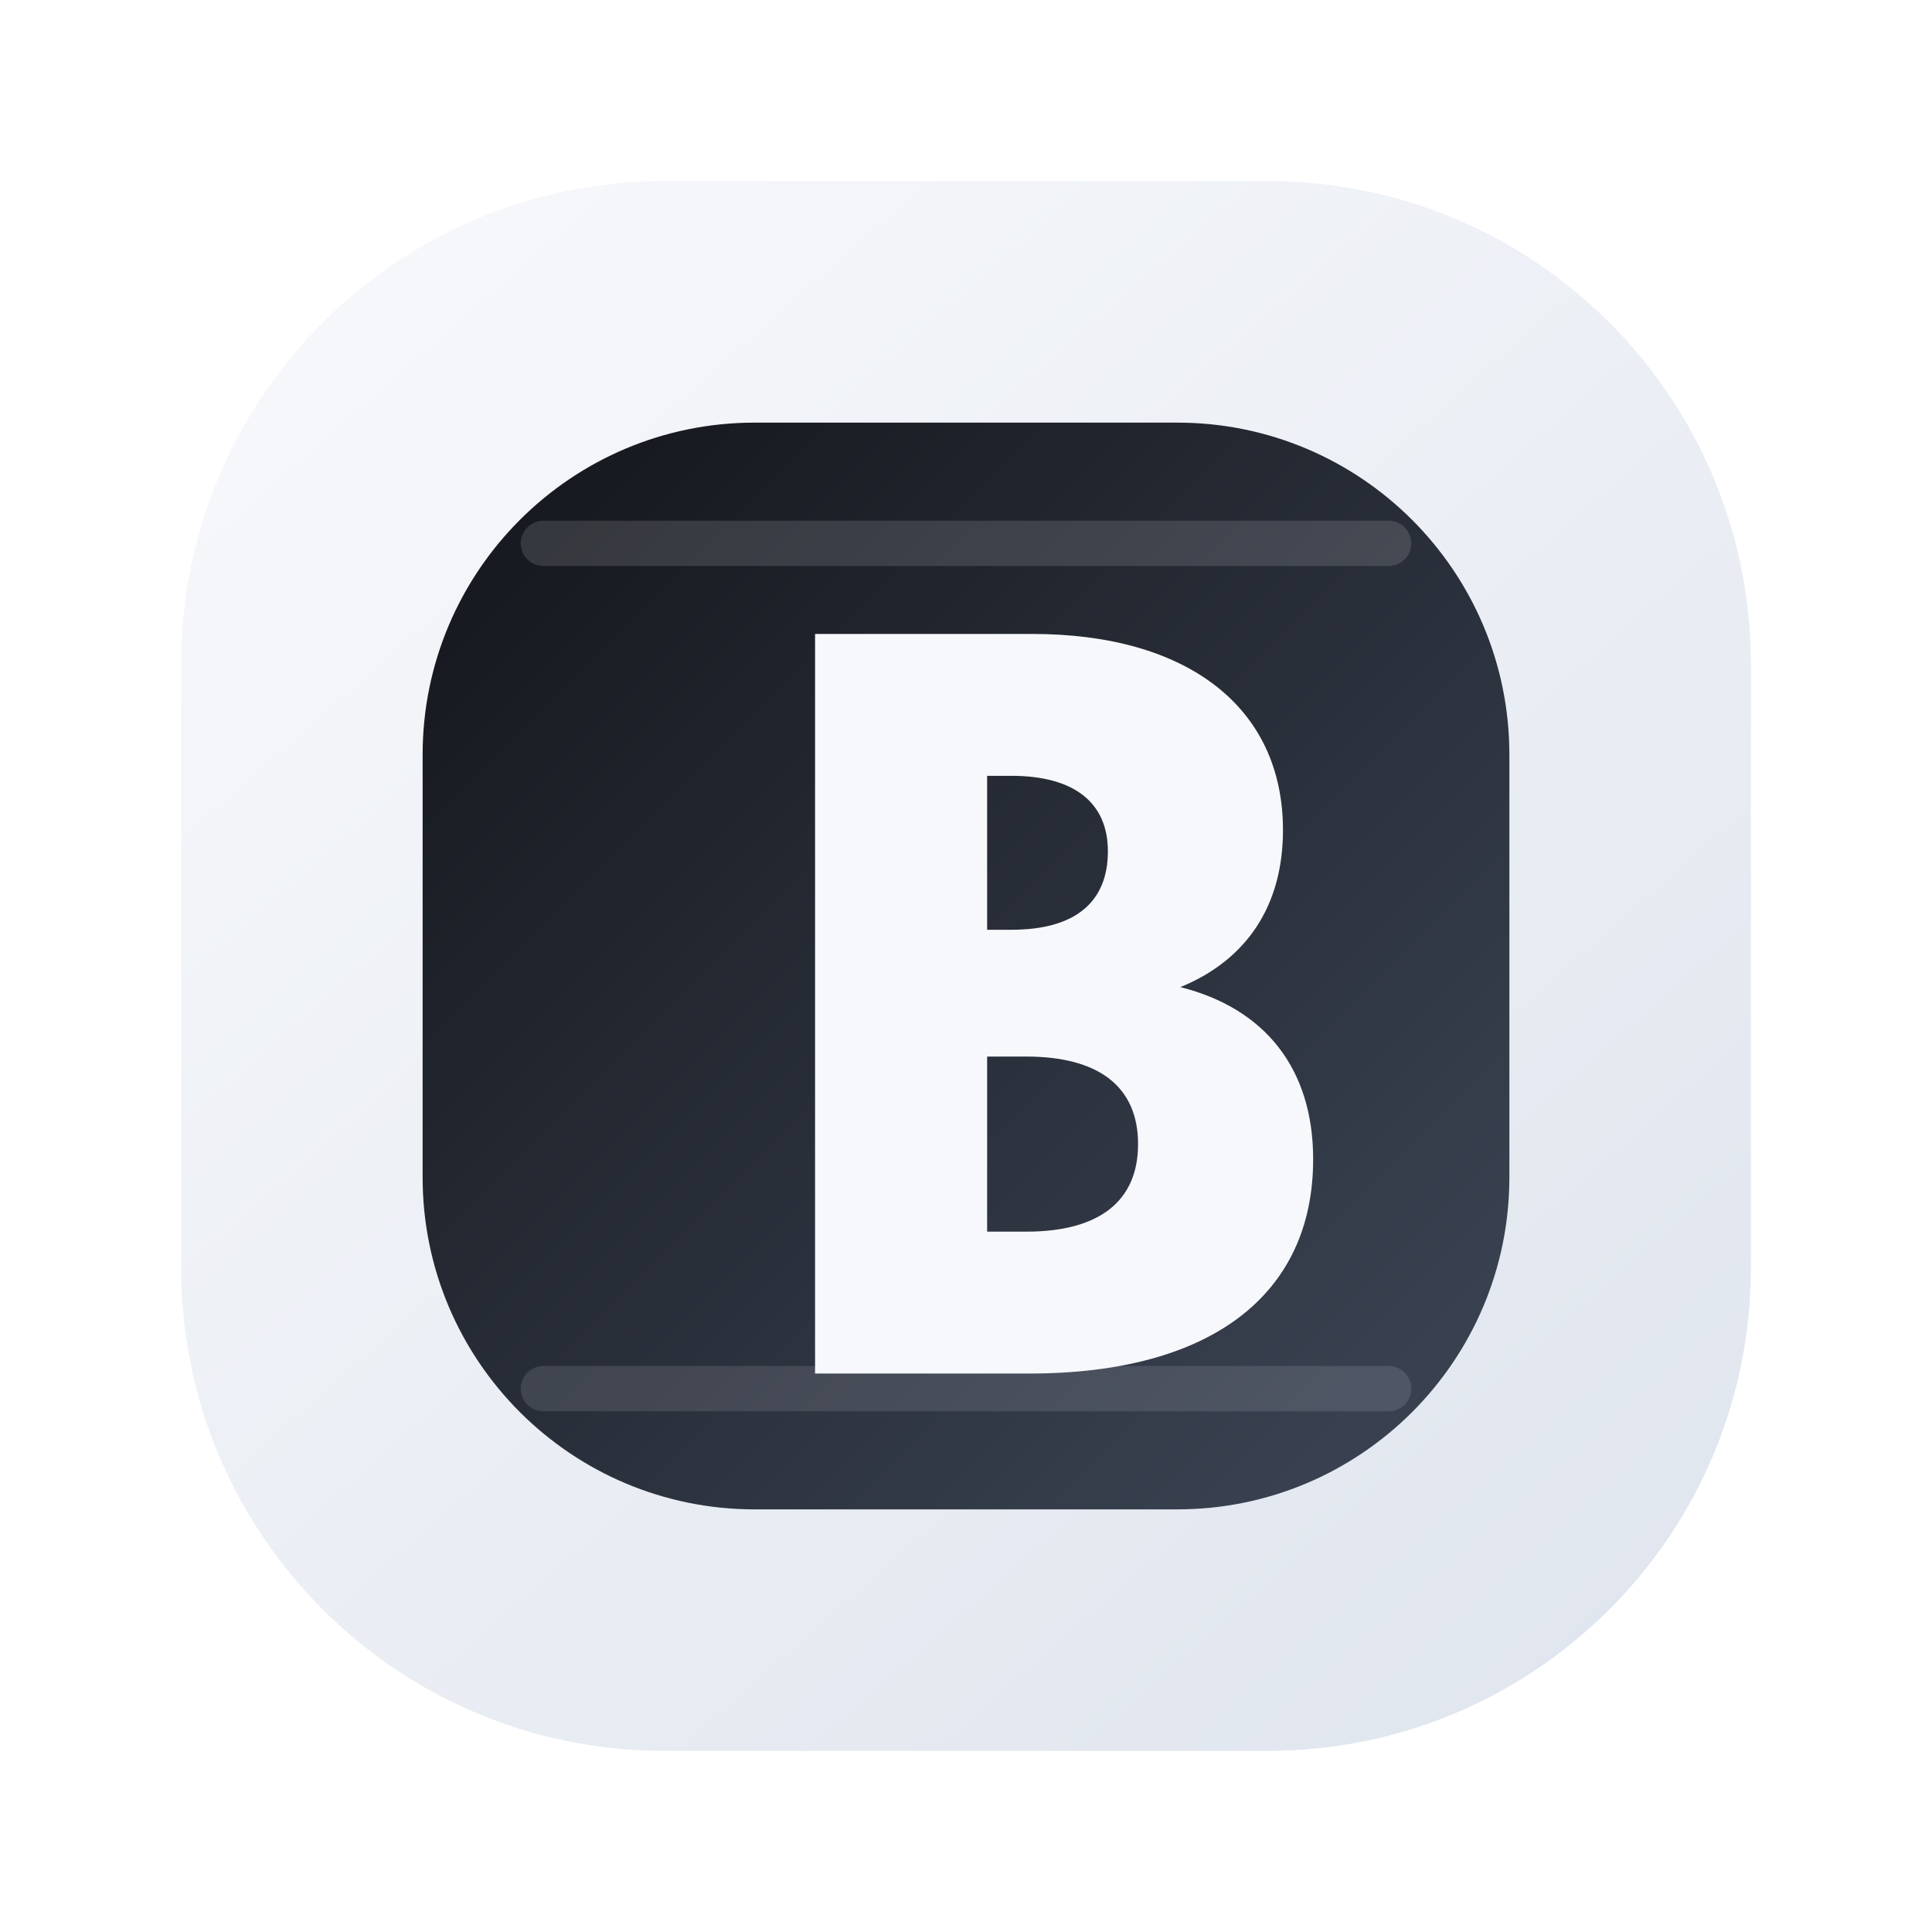
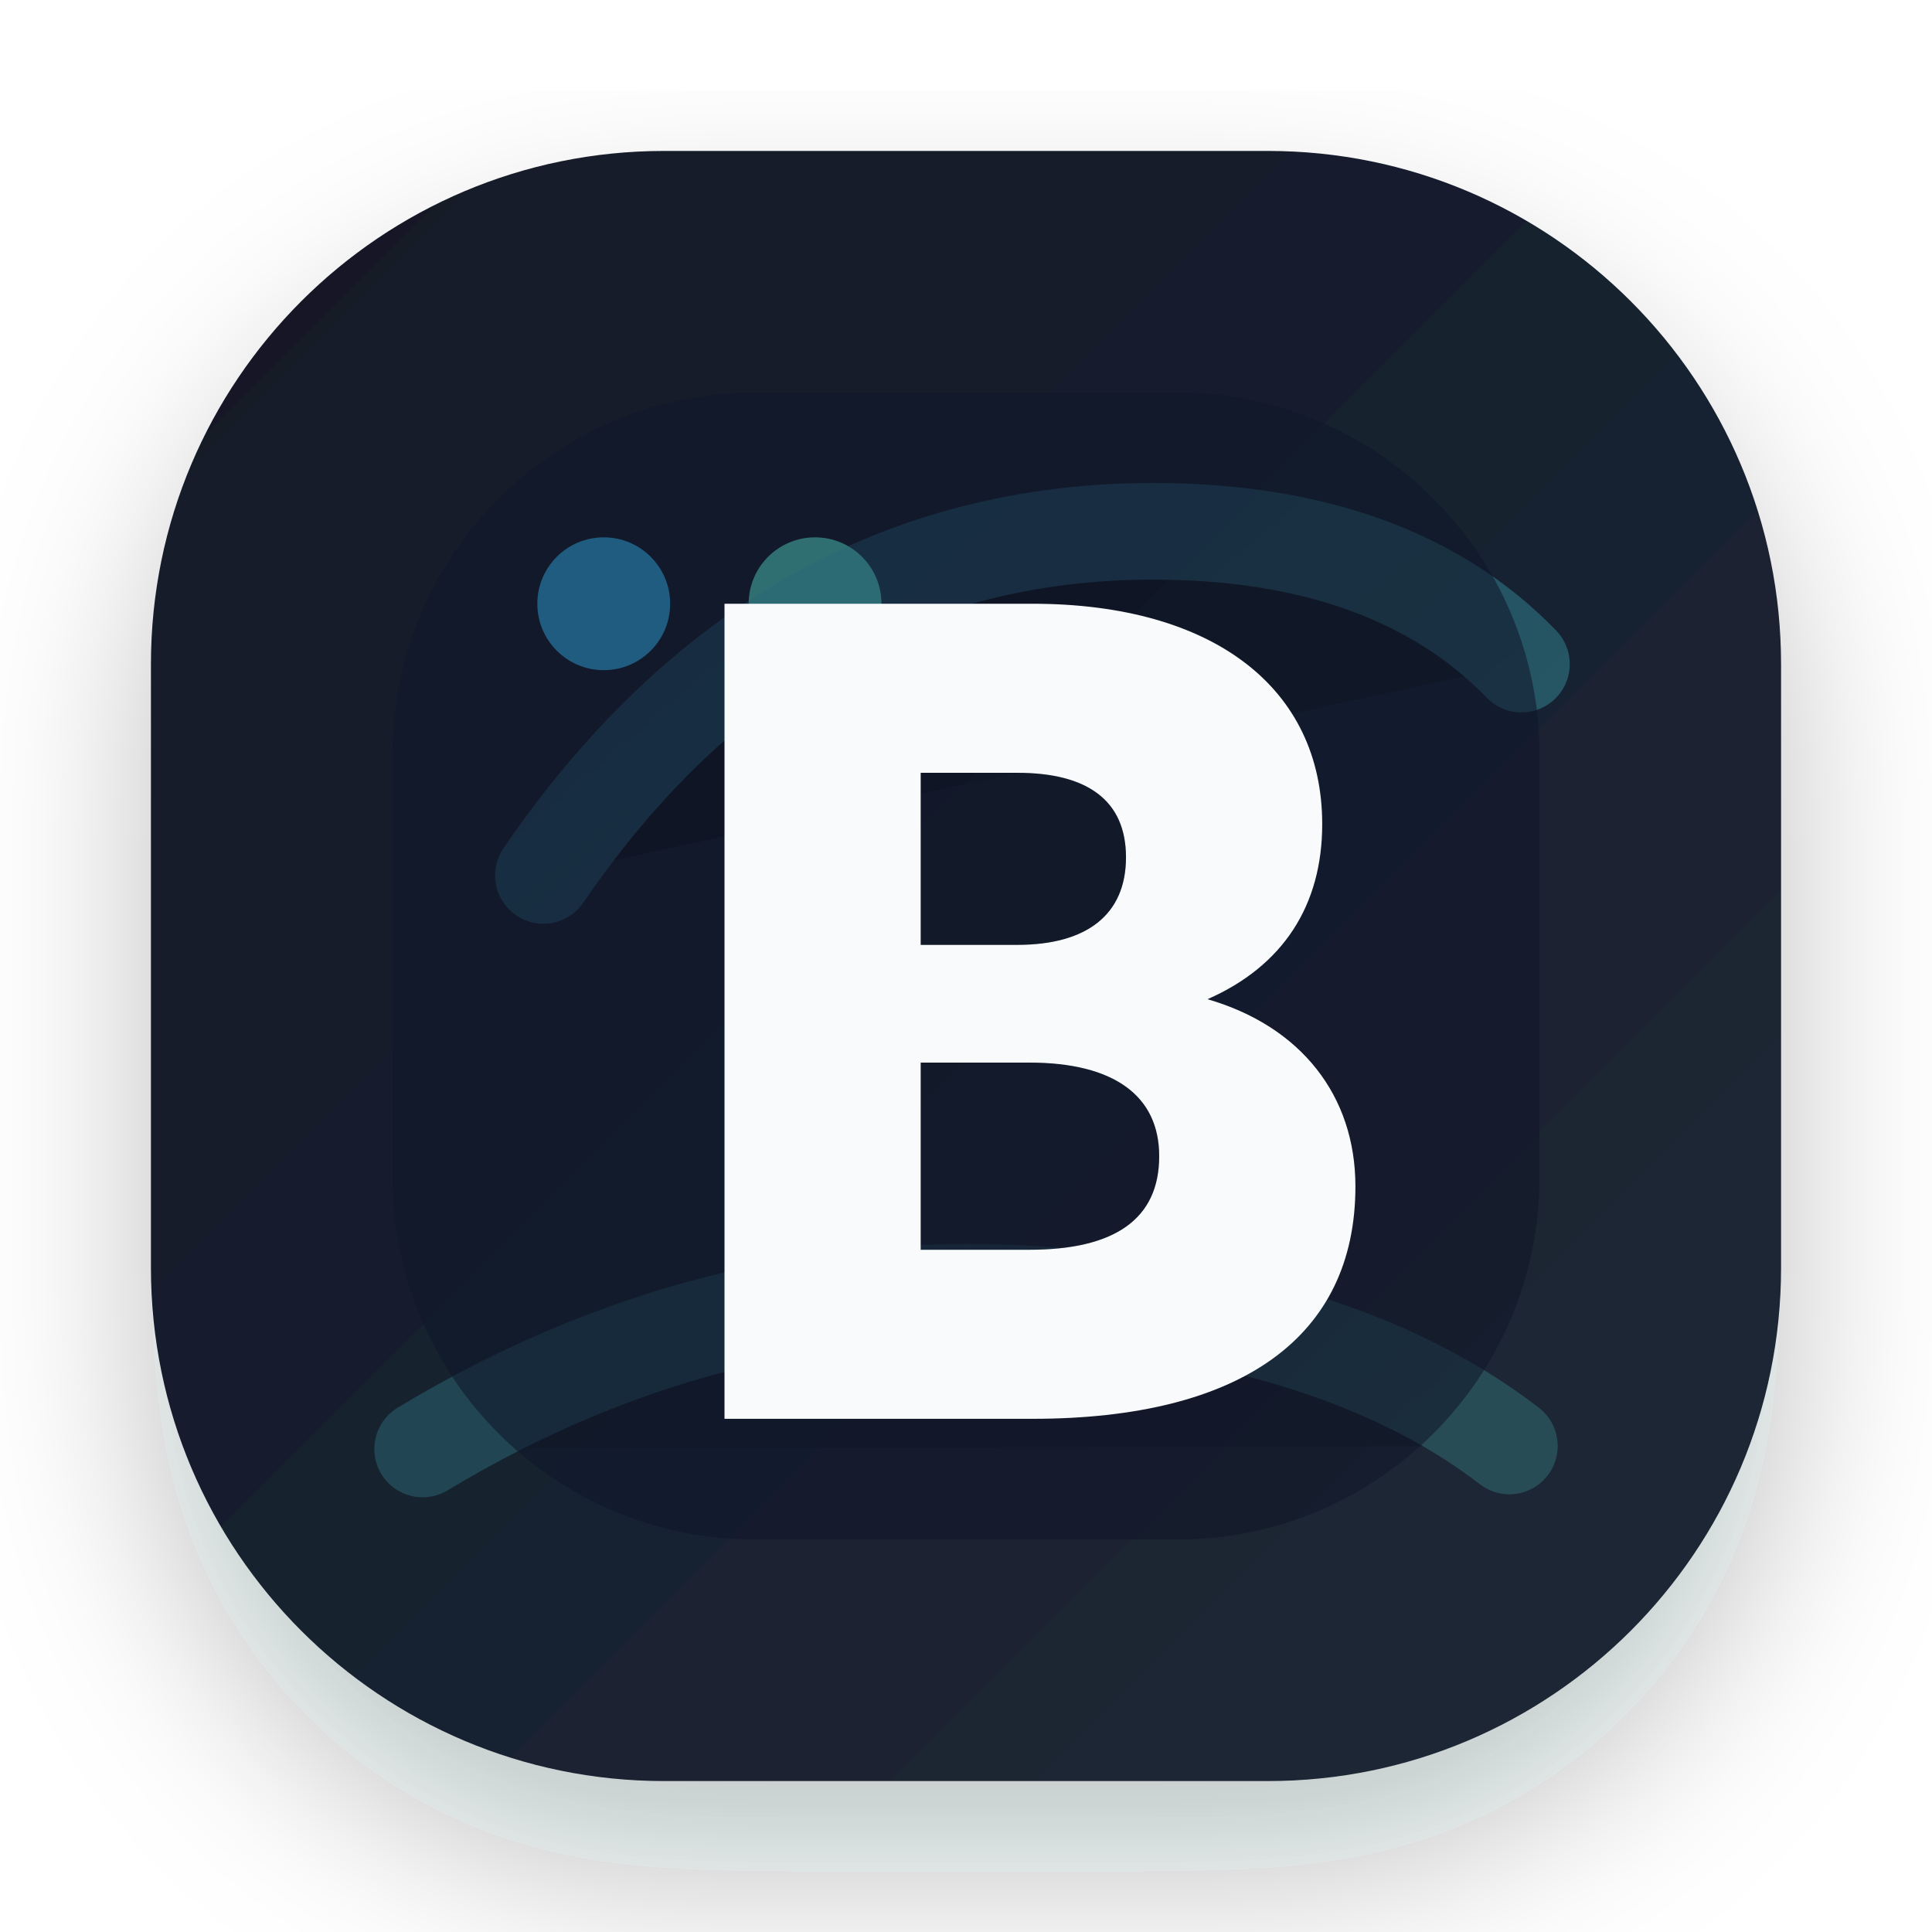
<svg xmlns="http://www.w3.org/2000/svg" viewBox="0 0 64 64">
  <defs>
-     <linearGradient id="bg" x1="10" y1="8" x2="54" y2="58" gradientUnits="userSpaceOnUse">
-       <stop offset="0%" stop-color="#f7f8fb" />
-       <stop offset="100%" stop-color="#dfe5ee" />
+     <linearGradient id="bg" x1="6" y1="6" x2="58" y2="58" gradientUnits="userSpaceOnUse">
+       <stop offset="0" stop-color="#111827" />
+       <stop offset="1" stop-color="#1f2937" />
    </linearGradient>
-     <linearGradient id="ink" x1="18" y1="18" x2="46" y2="46" gradientUnits="userSpaceOnUse">
-       <stop offset="0%" stop-color="#171a20" />
-       <stop offset="100%" stop-color="#394150" />
+     <linearGradient id="accent" x1="15" y1="13" x2="50" y2="54" gradientUnits="userSpaceOnUse">
+       <stop offset="0" stop-color="#38bdf8" />
+       <stop offset="1" stop-color="#5eead4" />
    </linearGradient>
+     <filter id="shadow" x="0" y="0" width="64" height="64" filterUnits="userSpaceOnUse" color-interpolation-filters="sRGB">
+       <feDropShadow dx="0" dy="3" stdDeviation="3" flood-color="#0f172a" flood-opacity=".25" />
+     </filter>
  </defs>
-   <rect x="6" y="6" width="52" height="52" rx="16" fill="url(#bg)" />
-   <rect x="14" y="14" width="36" height="36" rx="11" fill="url(#ink)" />
-   <path d="M27 21h7.2c5.1 0 8.3 2.4 8.3 6.5 0 2.5-1.2 4.3-3.4 5.2 2.8.7 4.4 2.7 4.4 5.7 0 4.5-3.4 7.1-9.4 7.1H27V21Zm6.5 9.8c2.1 0 3.2-.9 3.2-2.6 0-1.6-1.1-2.5-3.2-2.5h-.8v5.1h.8Zm.5 10c2.4 0 3.7-1 3.7-2.9 0-1.9-1.3-2.9-3.7-2.9h-1.3v5.8H34Z" fill="#f7f8fb" />
-   <path d="M18 18h28" stroke="#f7f8fb" stroke-opacity=".14" stroke-width="1.5" stroke-linecap="round" />
-   <path d="M18 46h28" stroke="#f7f8fb" stroke-opacity=".12" stroke-width="1.5" stroke-linecap="round" />
+   <rect x="5" y="5" width="54" height="54" rx="17" fill="url(#bg)" filter="url(#shadow)" />
+   <circle cx="20" cy="20" r="2.2" fill="#38bdf8" />
+   <circle cx="27" cy="20" r="2.2" fill="#5eead4" />
+   <path d="M18 29c5.2-7.6 12-11.4 20.2-11.4 5.3 0 9.4 1.5 12.2 4.4" stroke="url(#accent)" stroke-width="3.2" stroke-linecap="round" opacity=".28" />
+   <path d="M14 48c6.8-4.1 14.1-5.8 21.7-5 6 .6 10.8 2.2 14.3 4.9" stroke="url(#accent)" stroke-width="3.2" stroke-linecap="round" opacity=".2" />
+   <rect x="13" y="13" width="38" height="38" rx="12" fill="#0f172a" opacity=".58" />
+   <path d="M24 20h10.2c6 0 9.6 2.8 9.6 7.3 0 2.7-1.3 4.7-3.8 5.8 3.1.9 4.9 3.2 4.9 6.2 0 5-3.8 7.7-10.7 7.7H24V20Zm9.7 11.3c2.3 0 3.6-1 3.6-2.9s-1.3-2.8-3.6-2.8h-3.2v5.7h3.2Zm.4 10.1c2.8 0 4.3-1 4.3-3.1 0-2-1.5-3.1-4.3-3.1h-3.6v6.2h3.6Z" fill="#f8fafc" />
+   <path d="M30.5 31.3h3.2c2.3 0 3.6-1 3.6-2.9s-1.3-2.8-3.6-2.8h-3.2v5.7Z" fill="#111827" opacity=".18" />
+   <path d="M30.5 41.4h3.6c2.8 0 4.3-1 4.3-3.1 0-2-1.5-3.1-4.3-3.1h-3.6v6.2Z" fill="#111827" opacity=".18" />
</svg>
